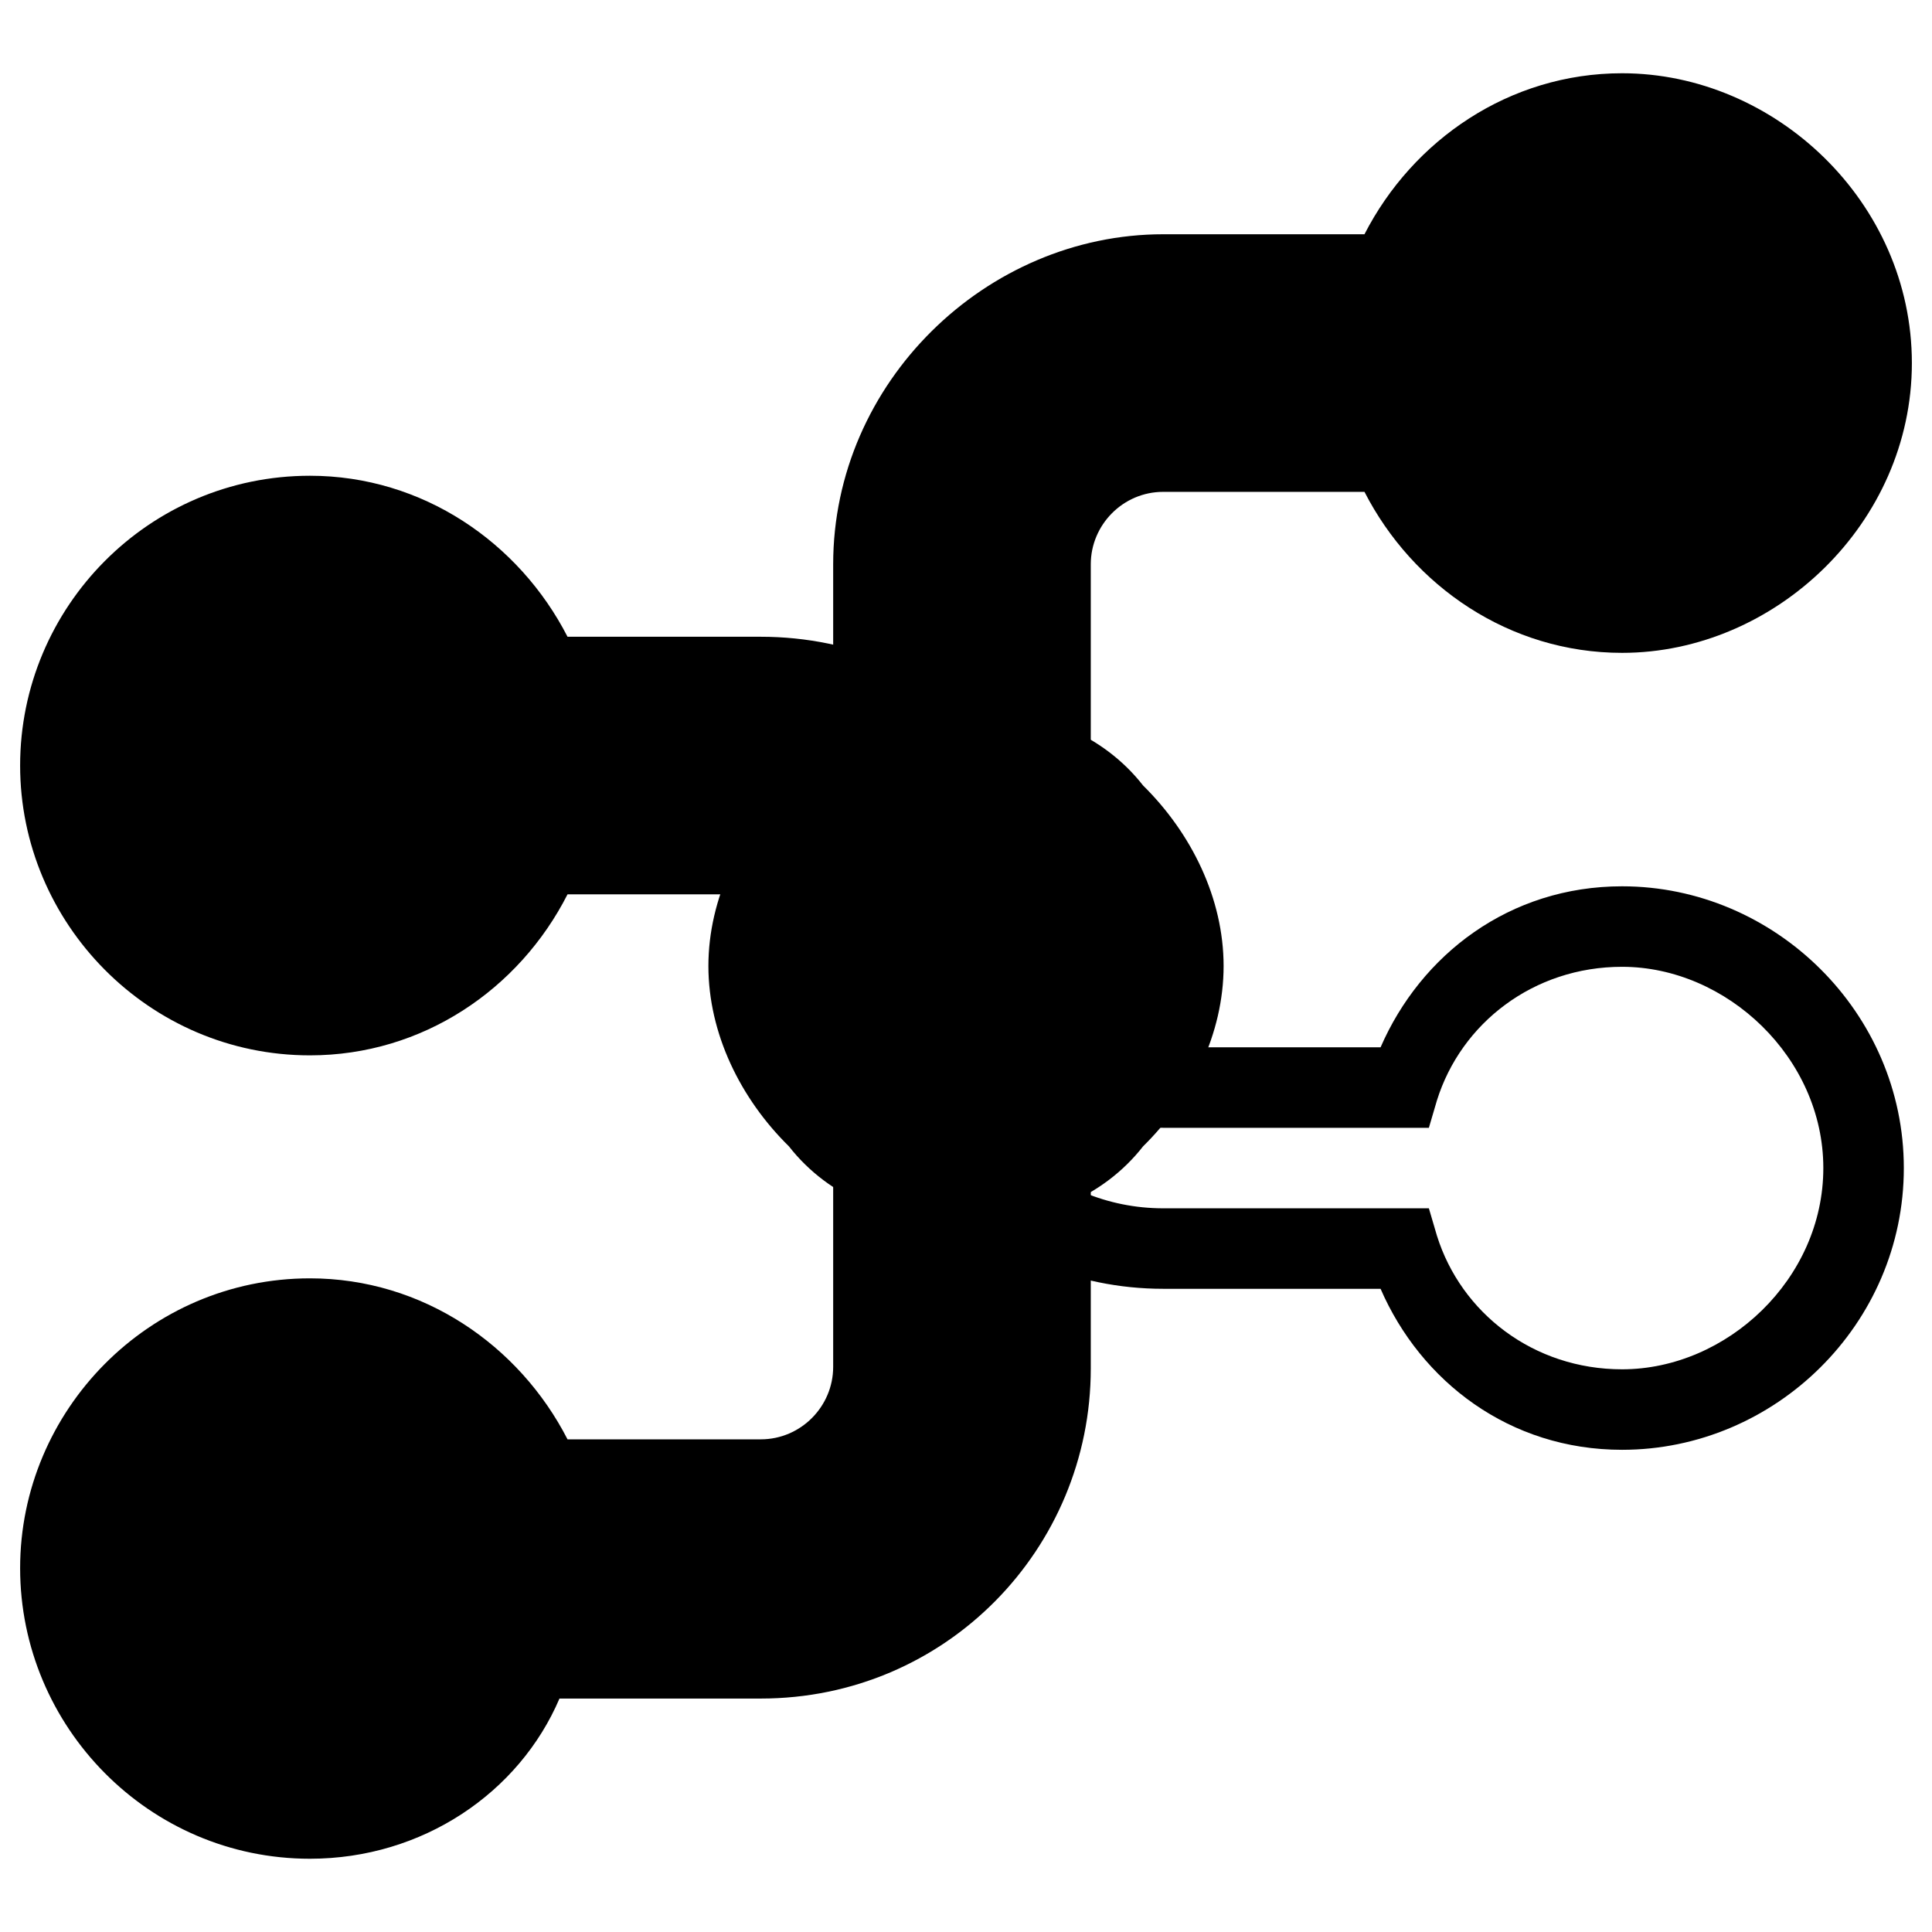
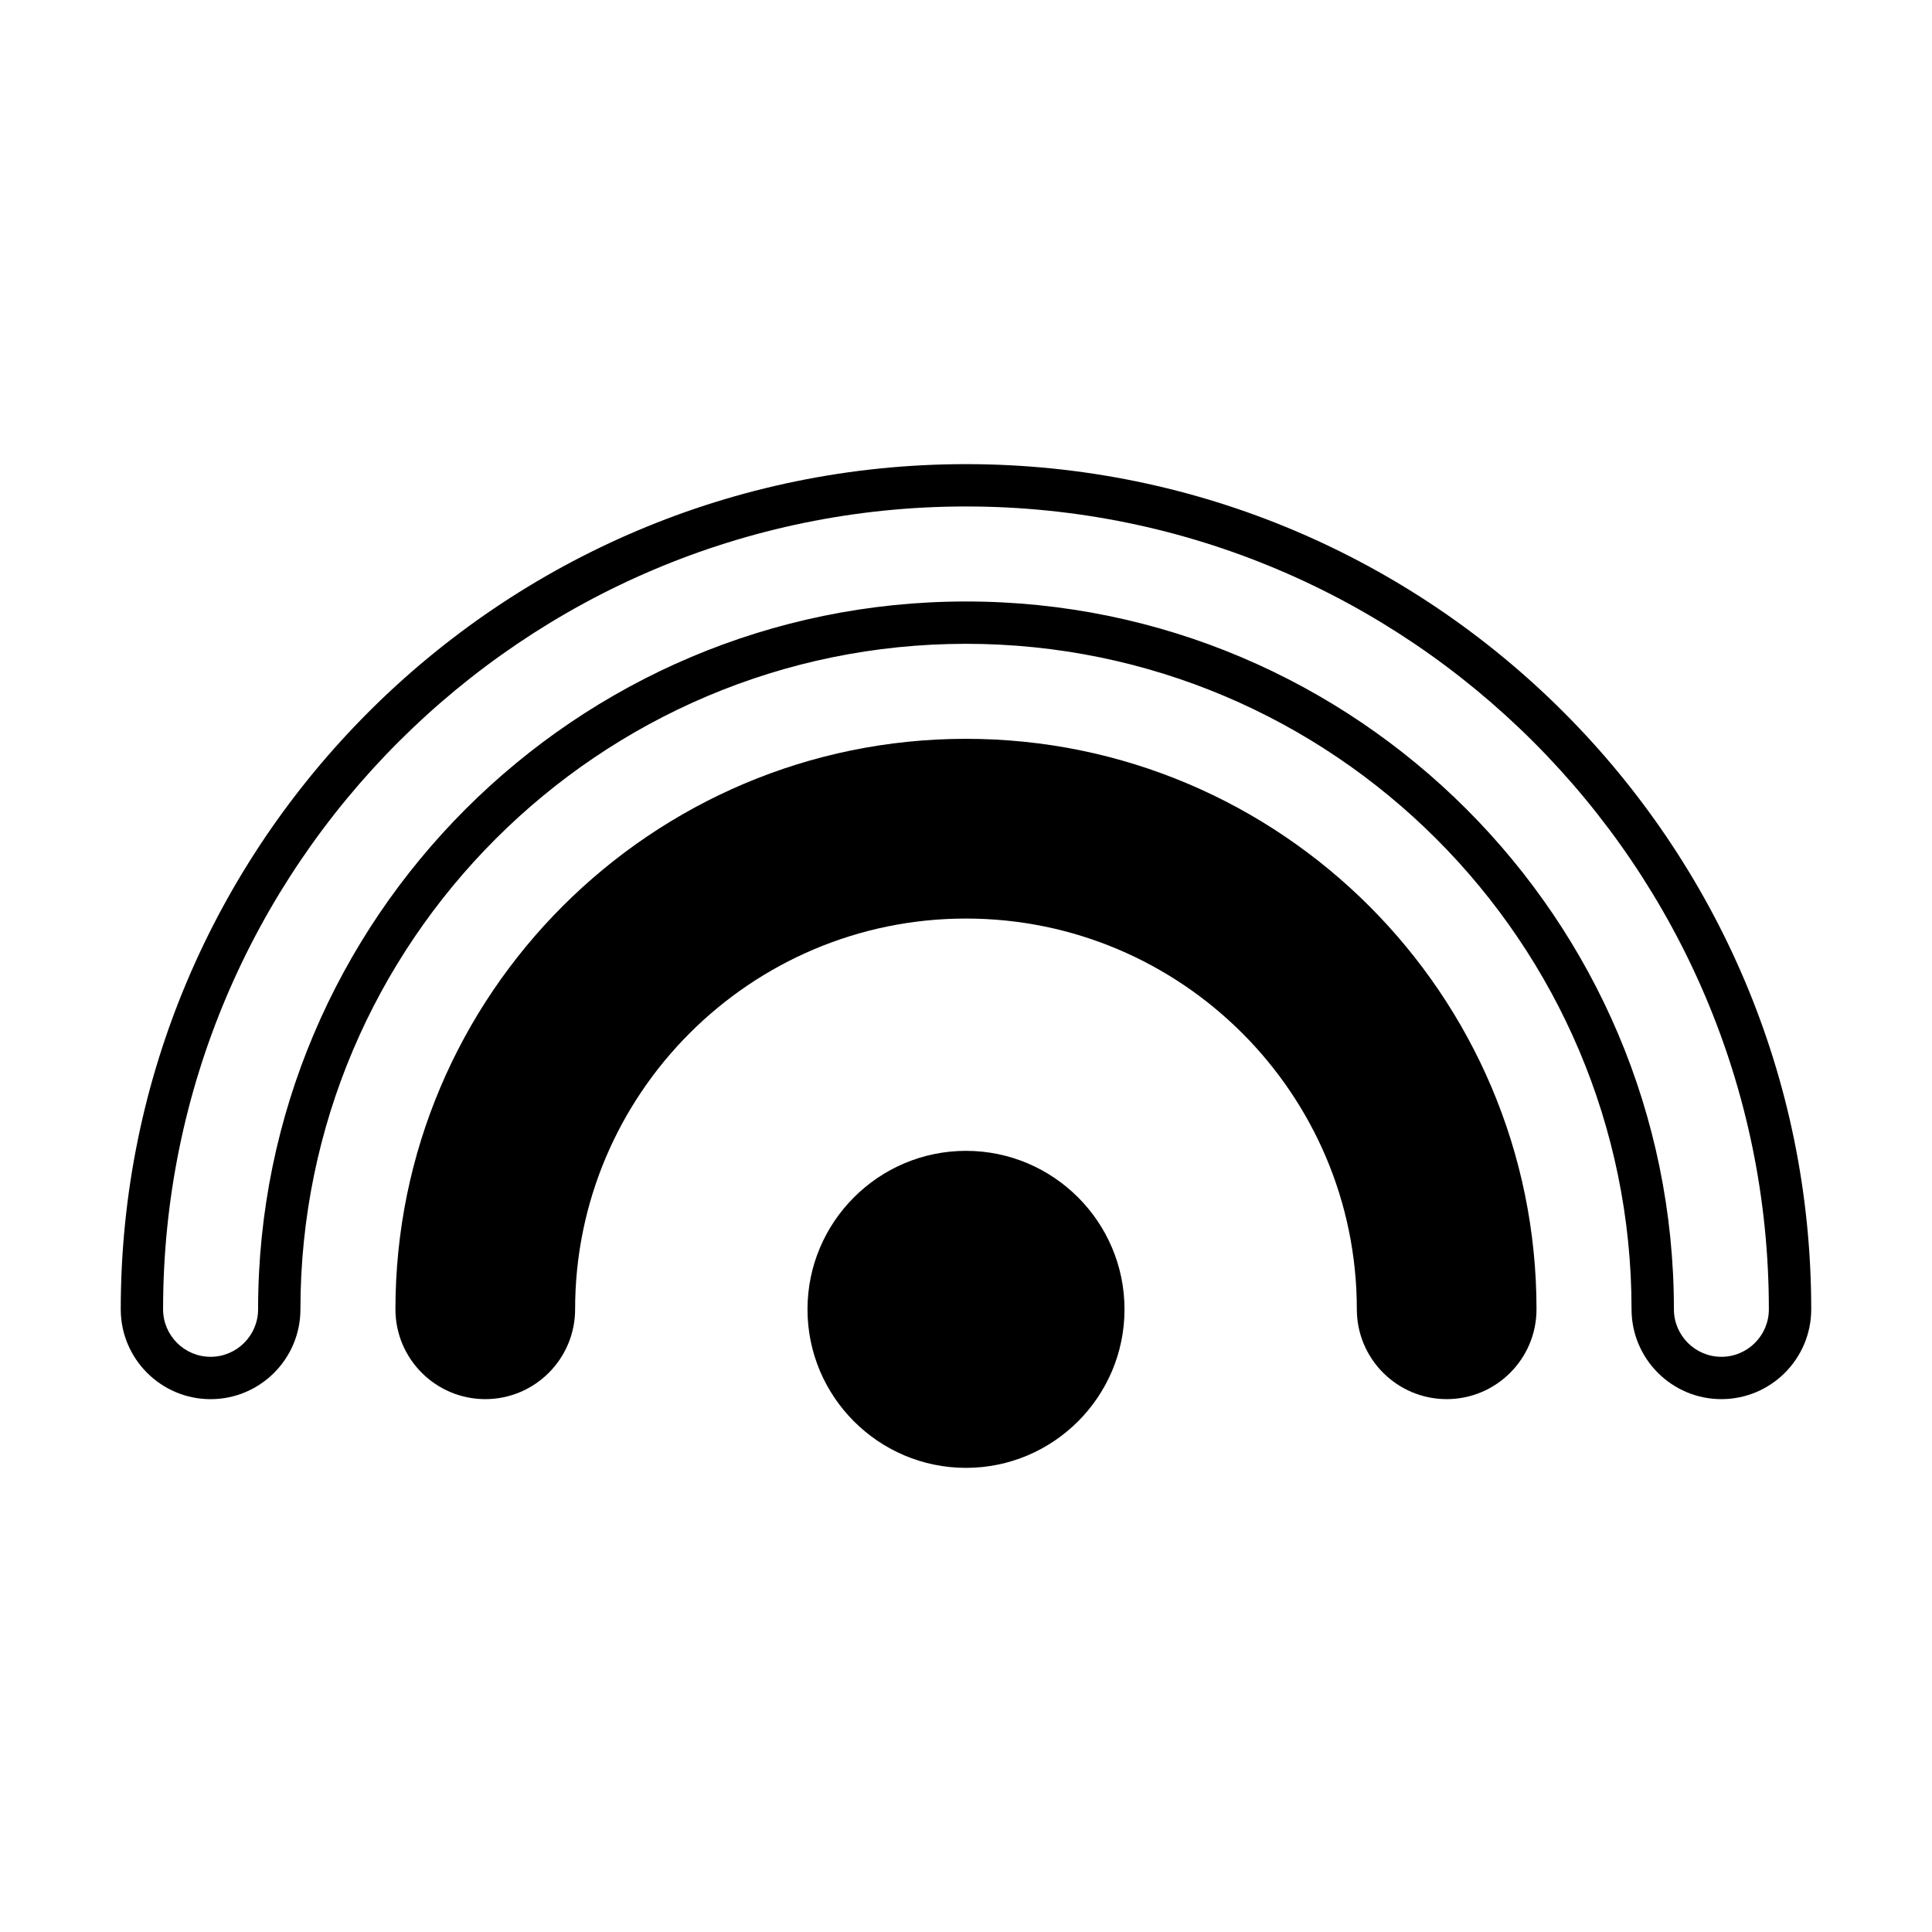
- <svg xmlns="http://www.w3.org/2000/svg" id="svg2" viewBox="0 0 24 24" height="92" width="92" version="1.2">
-   <defs id="defs8" />
-   <g transform="translate(0.2636,0.29)" id="g4160">
-     <g id="g4210" transform="matrix(0,1,-1,0,130.3,-36.15)">
-       <g id="g4289" transform="matrix(-1,0,0,1,-16.98,0.8136)">
-         <g id="g4291">
-           <path id="path4147" d="m -64.85,116.2 a 0.6,0.6 0 0 0 -0.6,0.6 l 0,2 a 0.6,0.6 0 0 0 0.6,0.6 c 0.48,0 0.9,0.4 0.9,0.9 l 0,2.4 c -1.18,0.6 -2,1.8 -2,3.2 0,2 1.64,3.6 3.6,3.6 1.97,0 3.6,-1.6 3.6,-3.6 0,-1.4 -0.83,-2.6 -2,-3.2 l 0,-2.4 c 0,-2.3 -1.86,-4.1 -4.1,-4.1 z" style="" />
-           <g id="g4295">
-             <path style="color:#000000;font-style:normal;font-variant:normal;font-weight:normal;font-stretch:normal;font-size:medium;line-height:normal;font-family:sans-serif;text-indent:0;text-align:start;text-decoration:none;text-decoration-line:none;text-decoration-style:solid;text-decoration-color:#000000;letter-spacing:normal;word-spacing:normal;text-transform:none;direction:ltr;block-progression:tb;writing-mode:lr-tb;baseline-shift:baseline;text-anchor:start;white-space:normal;clip-rule:nonzero;display:inline;overflow:visible;visibility:visible;opacity:1;isolation:auto;mix-blend-mode:normal;color-interpolation:sRGB;color-interpolation-filters:linearRGB;solid-color:#000000;solid-opacity:1;fill-opacity:1;fill-rule:nonzero;stroke:none;stroke-width:1;stroke-linecap:butt;stroke-linejoin:miter;stroke-miterlimit:4;stroke-dasharray:none;stroke-dashoffset:0;stroke-opacity:1;color-rendering:auto;image-rendering:auto;shape-rendering:auto;text-rendering:auto;enable-background:accumulate" d="m -67.35,106.1 c -1.94,0 -3.5,1.6 -3.5,3.5 0,1.4 0.85,2.5 2,3 l 0,2.7 c 0,2.2 1.79,4 4,4 l 0.5,0 0,-0.5 0,-2.5 -0.5,0 c -0.55,0 -1,-0.5 -1,-1 l 0,-2.7 c 1.15,-0.5 2,-1.6 2,-3 0,-1.9 -1.57,-3.5 -3.5,-3.5 z m 0,1 c 1.37,0 2.5,1.2 2.5,2.5 0,1.1 -0.7,2 -1.66,2.3 l -0.34,0.1 0,3.3 c 0,0.9 0.67,1.5 1.5,1.8 l 0,1 c -1.38,-0.3 -2.5,-1.4 -2.5,-2.8 l 0,-3.3 -0.34,-0.1 c -0.96,-0.3 -1.66,-1.2 -1.66,-2.3 0,-1.3 1.12,-2.5 2.5,-2.5 z" id="path4297" />
-             <path id="path4145" d="m -57.35,106 c -1.99,0 -3.6,1.7 -3.6,3.6 0,1.4 0.83,2.6 2,3.2 l 0,2.5 c 0,0.5 -0.41,0.9 -0.9,0.9 l -4.35,0 a 0.6,0.6 0 0 0 -0.6,0.6 l 0,2 a 0.6,0.6 0 0 0 0.6,0.6 l 4.35,0 c 2.26,0 4.1,-1.9 4.1,-4.1 l 0,-2.5 c 1.17,-0.6 2,-1.8 2,-3.2 0,-1.9 -1.6,-3.6 -3.6,-3.6 z" style="" />
-           </g>
-           <path id="path4149" d="m -69.84,116.2 c -2.24,0 -4.1,1.8 -4.1,4.1 l 0,2.5 c -1.17,0.5 -1.99,1.7 -1.99,3.1 0,2 1.64,3.6 3.61,3.6 1.96,0 3.6,-1.6 3.6,-3.6 0,-1.4 -0.83,-2.6 -2,-3.2 l 0,-2.4 c 0,-0.5 0.41,-0.9 0.9,-0.9 l 4.51,0 a 0.6,0.6 0 0 0 0.6,-0.6 l 0,-2 a 0.6,0.6 0 0 0 -0.6,-0.6 l -4.53,0 z" style="" />
-         </g>
-       </g>
-     </g>
-     <g transform="matrix(0,1,1,0,-106.3,-36.15)" id="g4142">
-       <g transform="matrix(-1,0,0,1,-16.98,0.8136)" id="g4144" />
-     </g>
+ <svg xmlns="http://www.w3.org/2000/svg" version="1.1" id="Ebene_1" x="0px" y="0px" width="68px" height="68px" viewBox="0 0 68 68" enable-background="new 0 0 68 68" xml:space="preserve">
+   <g>
+     <path d="M34,40.506c-3.076,0-5.579,2.503-5.579,5.579s2.503,5.579,5.579,5.579s5.579-2.503,5.579-5.579S37.076,40.506,34,40.506z" />
+     <path d="M34,26.004c-11.073,0-20.082,9.007-20.082,20.079c0,1.744,1.418,3.162,3.162,3.162s3.162-1.418,3.162-3.162   c0-7.583,6.171-13.753,13.757-13.753s13.757,6.17,13.757,13.753c0,1.744,1.419,3.162,3.162,3.162c1.744,0,3.162-1.418,3.162-3.162   C54.082,35.011,45.073,26.004,34,26.004z" />
+     <path d="M34,16.336c-16.404,0-29.75,13.345-29.75,29.748c0,1.744,1.419,3.162,3.162,3.162c1.744,0,3.162-1.418,3.162-3.162   C10.575,33.168,21.083,22.66,34,22.66c12.917,0,23.425,10.508,23.425,23.423c0,1.744,1.418,3.162,3.162,3.162   s3.162-1.418,3.162-3.162C63.75,29.68,50.404,16.336,34,16.336z M60.588,47.755c-0.922,0-1.672-0.75-1.672-1.672   C58.916,32.346,47.739,21.17,34,21.17S9.084,32.346,9.084,46.083c0,0.922-0.75,1.672-1.672,1.672c-0.922,0-1.672-0.75-1.672-1.672   c0-15.581,12.677-28.257,28.259-28.257c15.582,0,28.259,12.677,28.259,28.257C62.259,47.006,61.509,47.755,60.588,47.755z" />
  </g>
-   <path id="path4170" d="m 15.2,12 c 0,-0.84 -0.4,-1.65 -1,-2.242 -0.5,-0.64 -1.3,-0.96 -2.2,-0.96 -0.9,0 -1.7,0.32 -2.2,0.96 -0.6,0.592 -1,1.402 -1,2.242 0,0.84 0.4,1.65 1,2.24 0.5,0.64 1.3,0.96 2.2,0.96 0.9,0 1.7,-0.32 2.2,-0.96 0.6,-0.59 1,-1.4 1,-2.24 z" style="opacity:1;fill:#000000;fill-opacity:1;stroke:none;stroke-width:10;stroke-miterlimit:4;stroke-dasharray:none;stroke-opacity:1" />
</svg>
